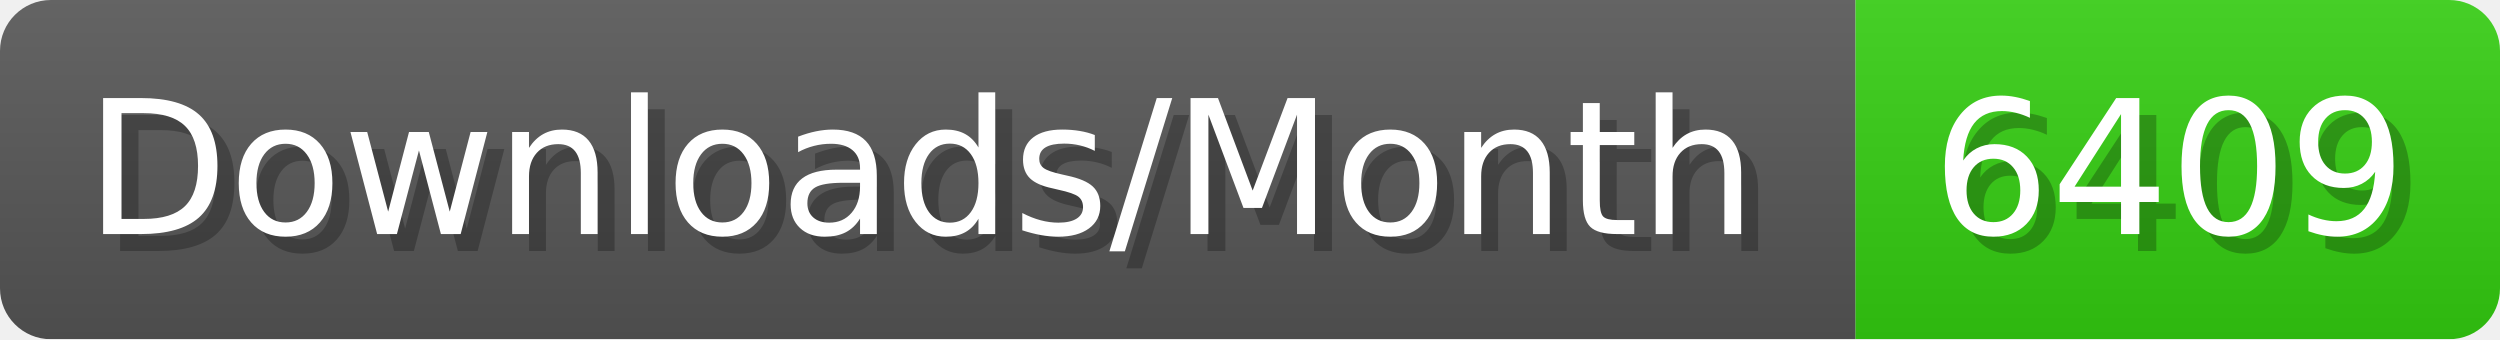
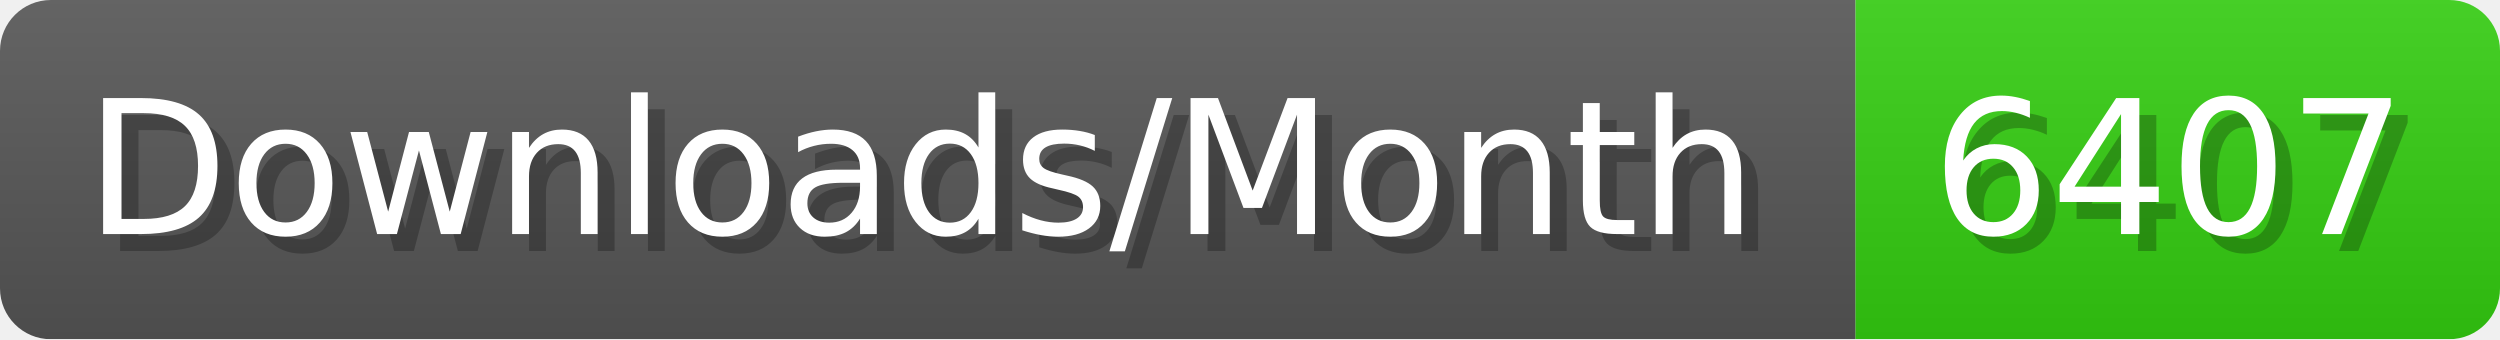
- <svg xmlns="http://www.w3.org/2000/svg" width="147.4" height="20" viewBox="0 0 1474 200" role="img" aria-label="Downloads/Month: 6409">
+ <svg xmlns="http://www.w3.org/2000/svg" width="147.4" height="20" viewBox="0 0 1474 200" role="img" aria-label="Downloads/Month: 6407">
  <linearGradient id="YlXUI" x2="0" y2="100%">
    <stop offset="0" stop-opacity=".1" stop-color="#EEE" />
    <stop offset="1" stop-opacity=".1" />
  </linearGradient>
  <mask id="JHhop">
    <rect width="1474" height="200" rx="30" fill="#FFF" />
  </mask>
  <g mask="url(#JHhop)">
    <rect width="1094" height="200" fill="#555" />
    <rect width="380" height="200" fill="#3C1" x="1094" />
    <rect width="1474" height="200" fill="url(#YlXUI)" />
  </g>
  <g aria-hidden="true" fill="#fff" text-anchor="start" font-family="Verdana,DejaVu Sans,sans-serif" font-size="110">
    <text x="60" y="148" textLength="994" fill="#000" opacity="0.25">Downloads/Month</text>
    <text x="50" y="138" textLength="994">Downloads/Month</text>
-     <text x="1149" y="148" textLength="280" fill="#000" opacity="0.25">6409</text>
-     <text x="1139" y="138" textLength="280">6409</text>
+     <text x="1149" y="148" textLength="280" fill="#000" opacity="0.25">6407</text>
+     <text x="1139" y="138" textLength="280">6407</text>
  </g>
</svg>
